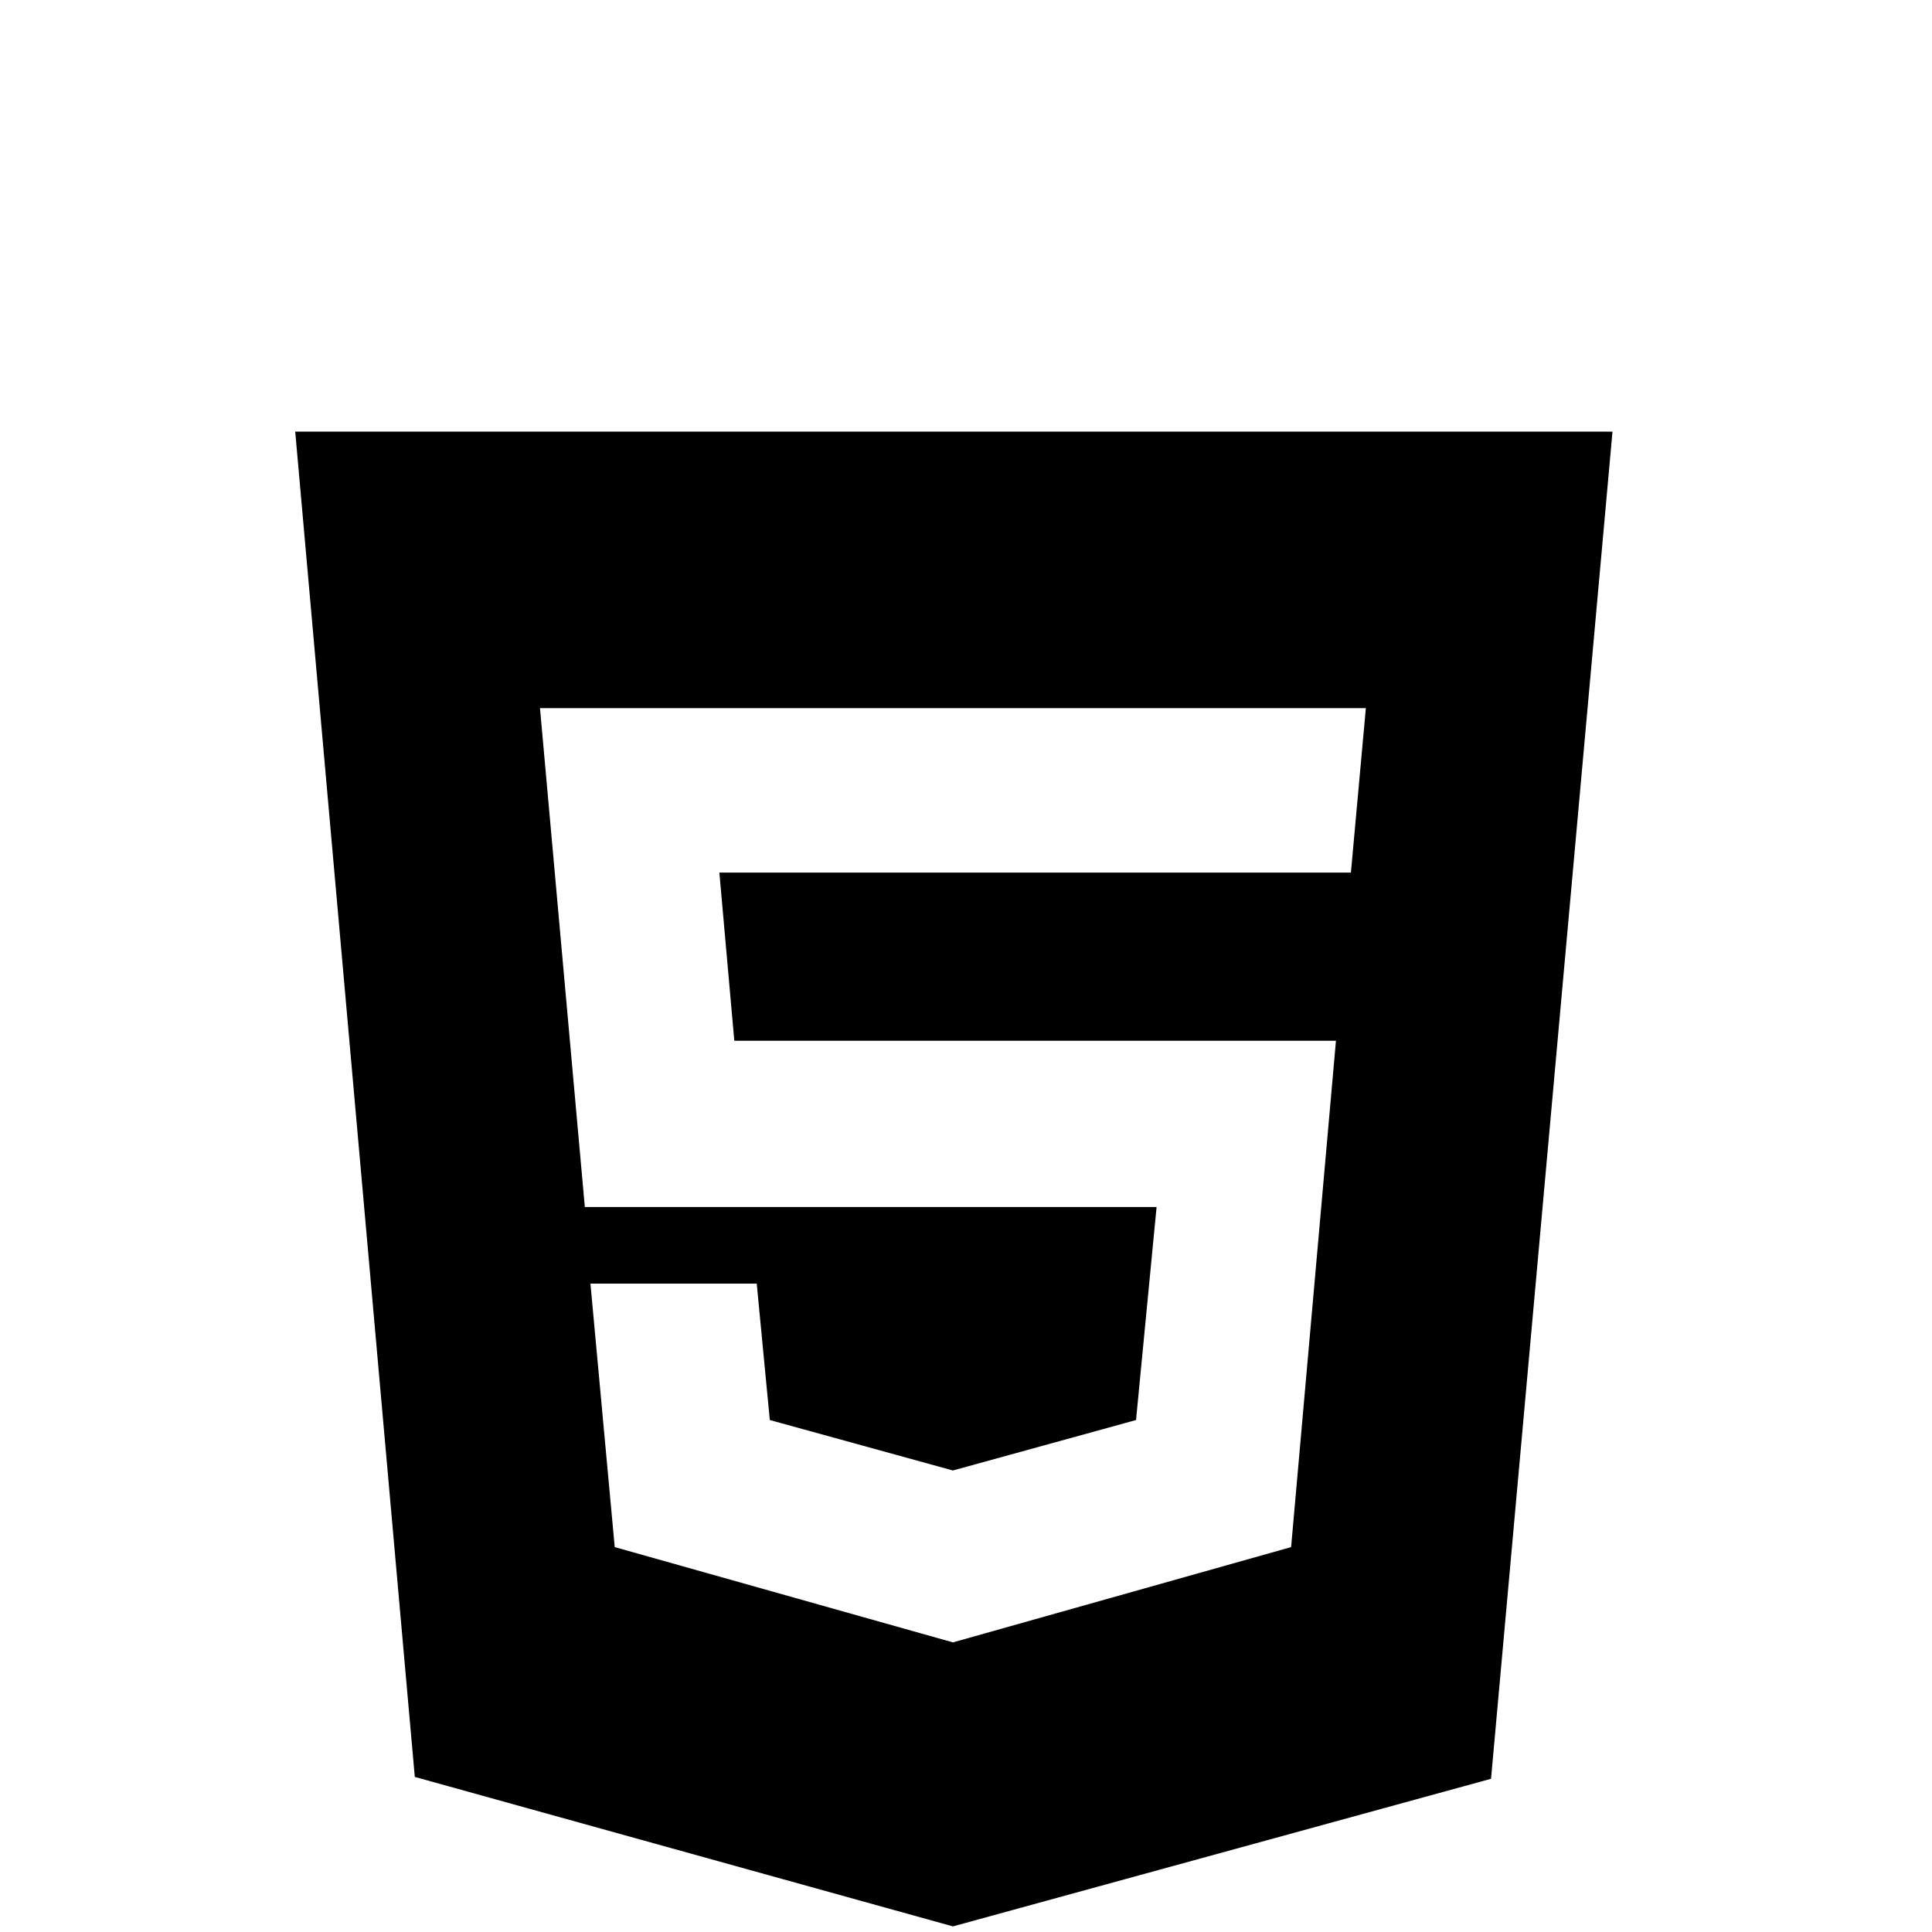
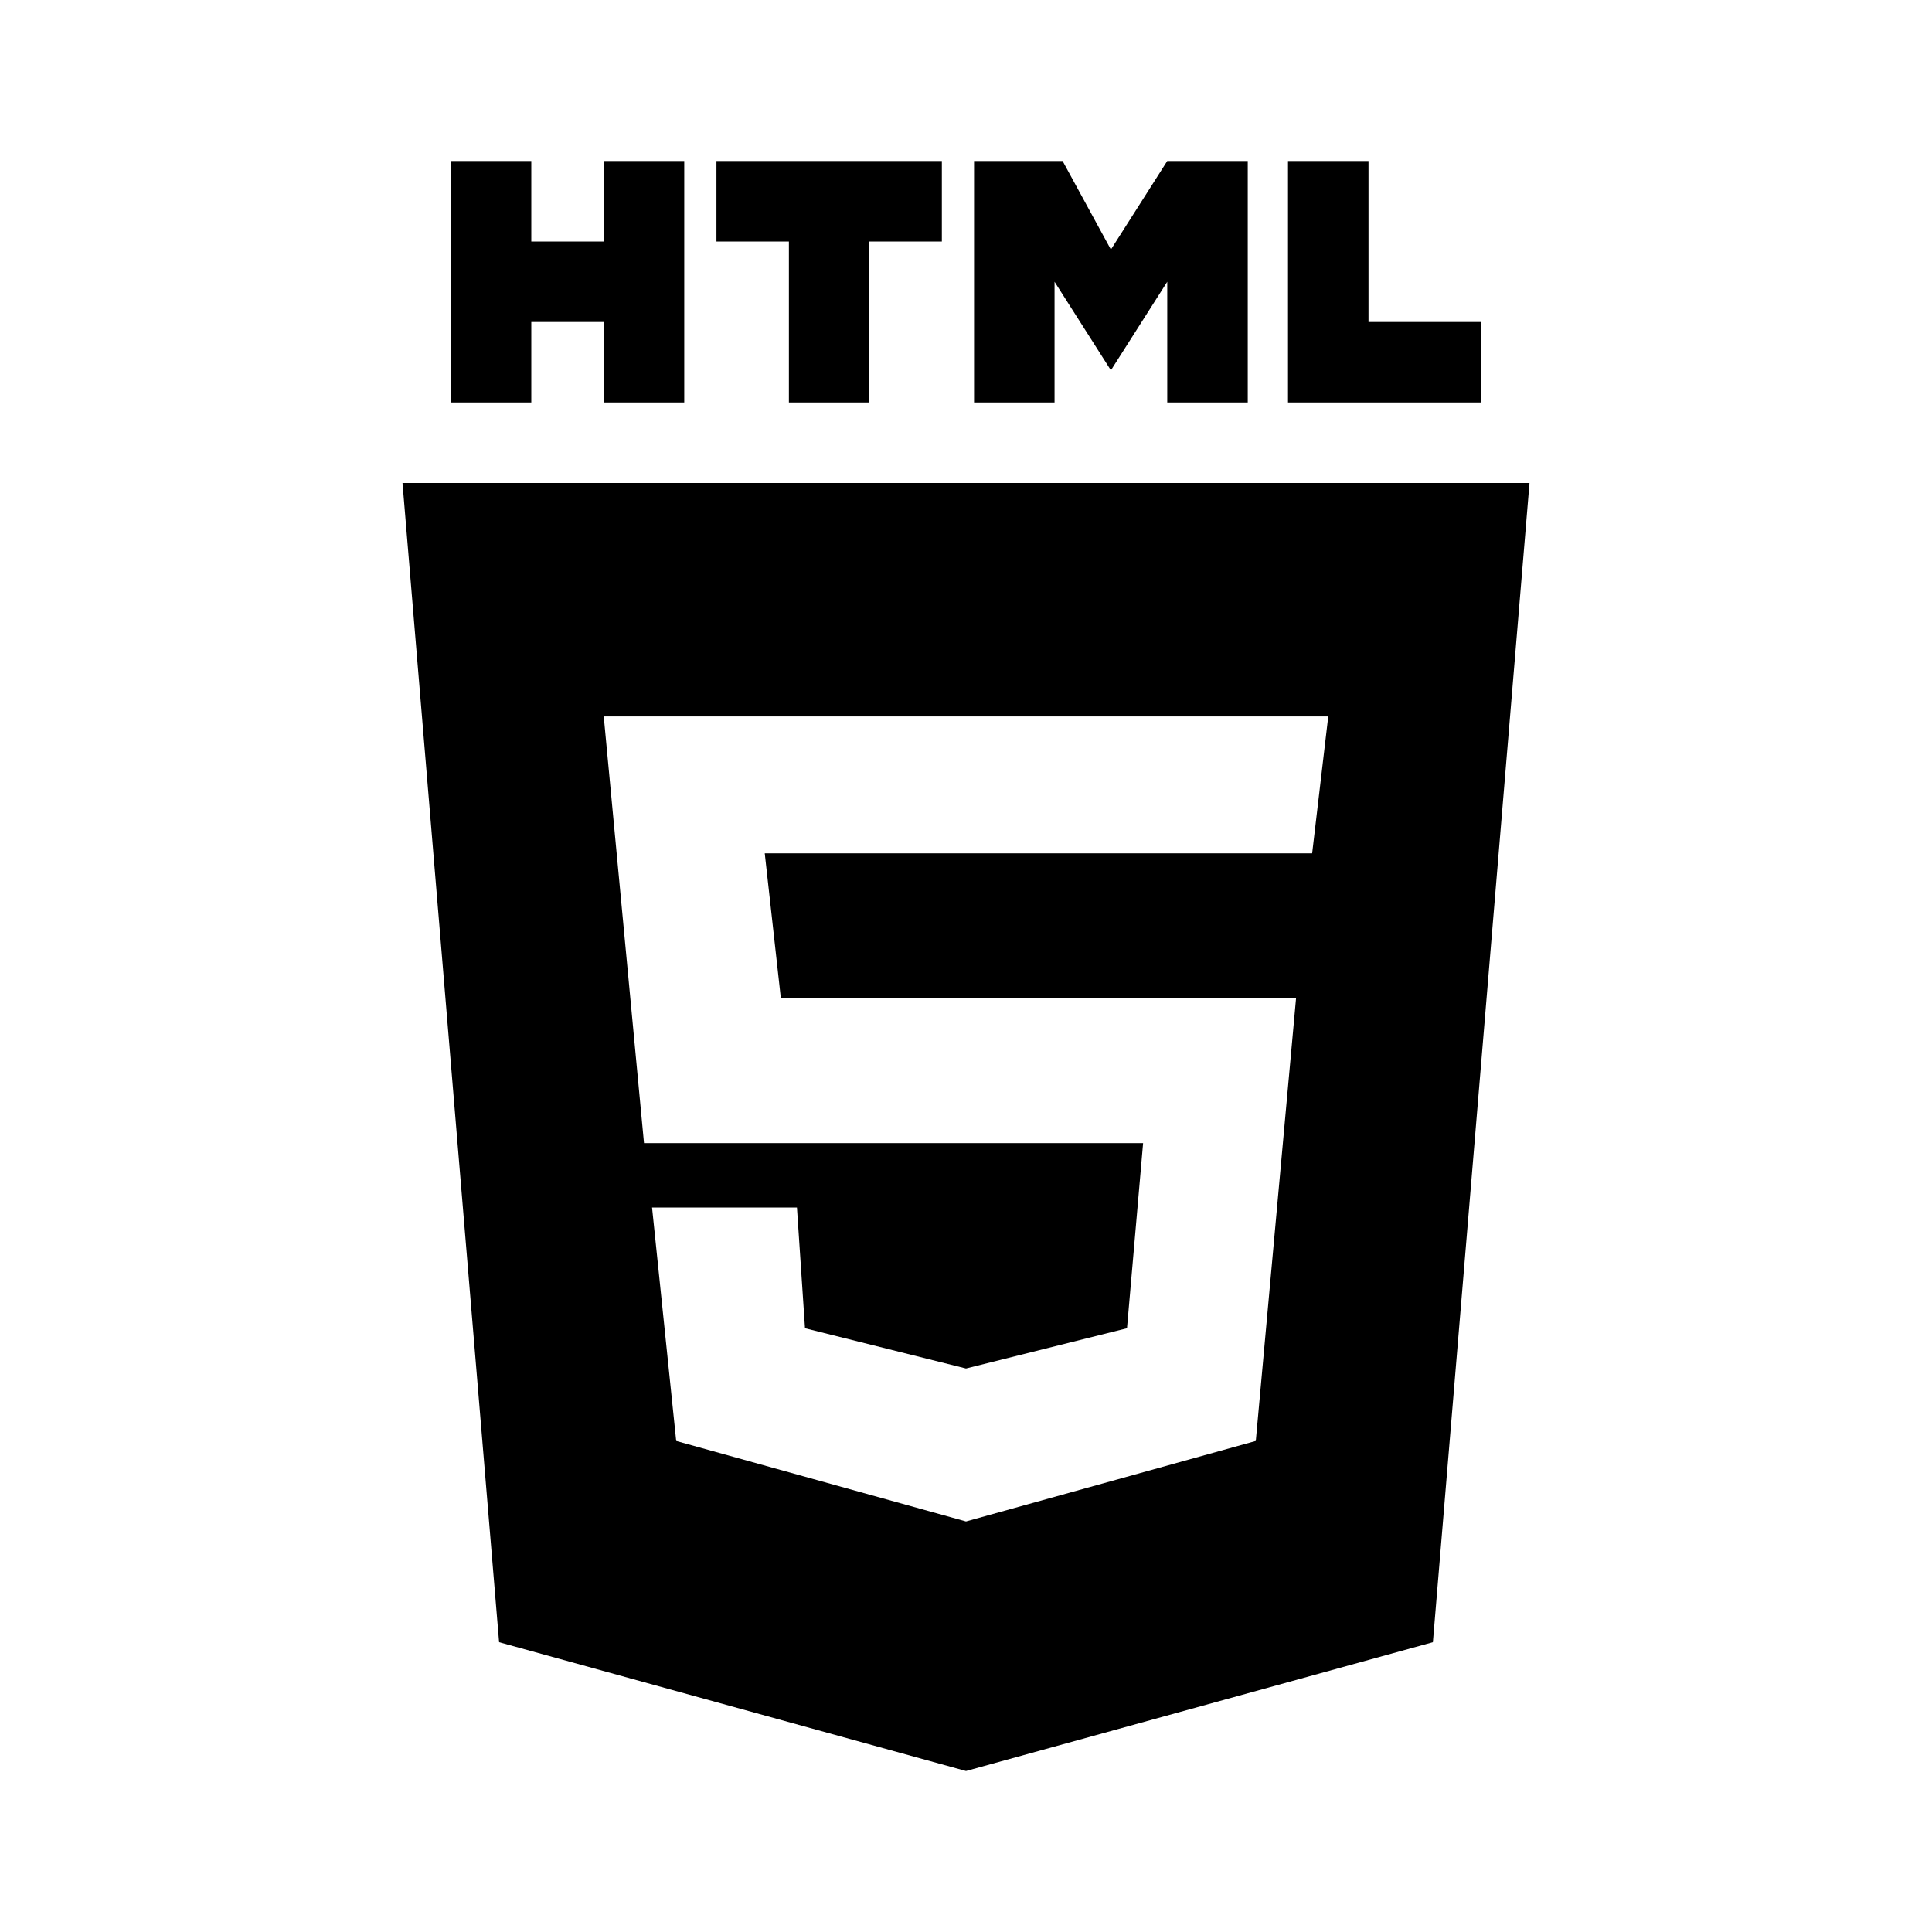
- <svg xmlns="http://www.w3.org/2000/svg" width="1034px" height="1034px" viewBox="-10 -5 1034 1034" version="1.1">
-   <path fill="currentColor" d="M148 226l64 720l288 80l288 -79l65 -721h-705zM279 374h221h221l-8 88h-338l8 90h322l-24 271l-181 51l-181 -51l-13 -141h89l7 73l98 27l98 -27l11 -114h-306z" />
+ <svg xmlns="http://www.w3.org/2000/svg" width="24px" height="24px" viewBox="0 0 24 24" version="1">
+   <path d="M13.1 3.5l.7 1.1.7-1.1v1.5h1v-3h-1l-.7 1.1-.6-1.1h-1.1v3h1zM18.4 5v-1h-1.4v-2h-1v3zM9.8 5h1v-2h.9v-1h-2.8v1h.9zM6.6 4h.9v1h1v-3h-1v1h-.9v-1h-1v3h1zM5 6l1.2 14.4 5.8 1.6 5.8-1.6 1.2-14.4h-14zm11.3 4.6h-6.8l.2 1.8h6.4l-.5 5.5-3.6 1-3.6-1-.3-2.9h1.8l.1 1.5 2 .5 2-.5.2-2.3h-6.2l-.5-5.3h9l-.2 1.7z" />
</svg>
